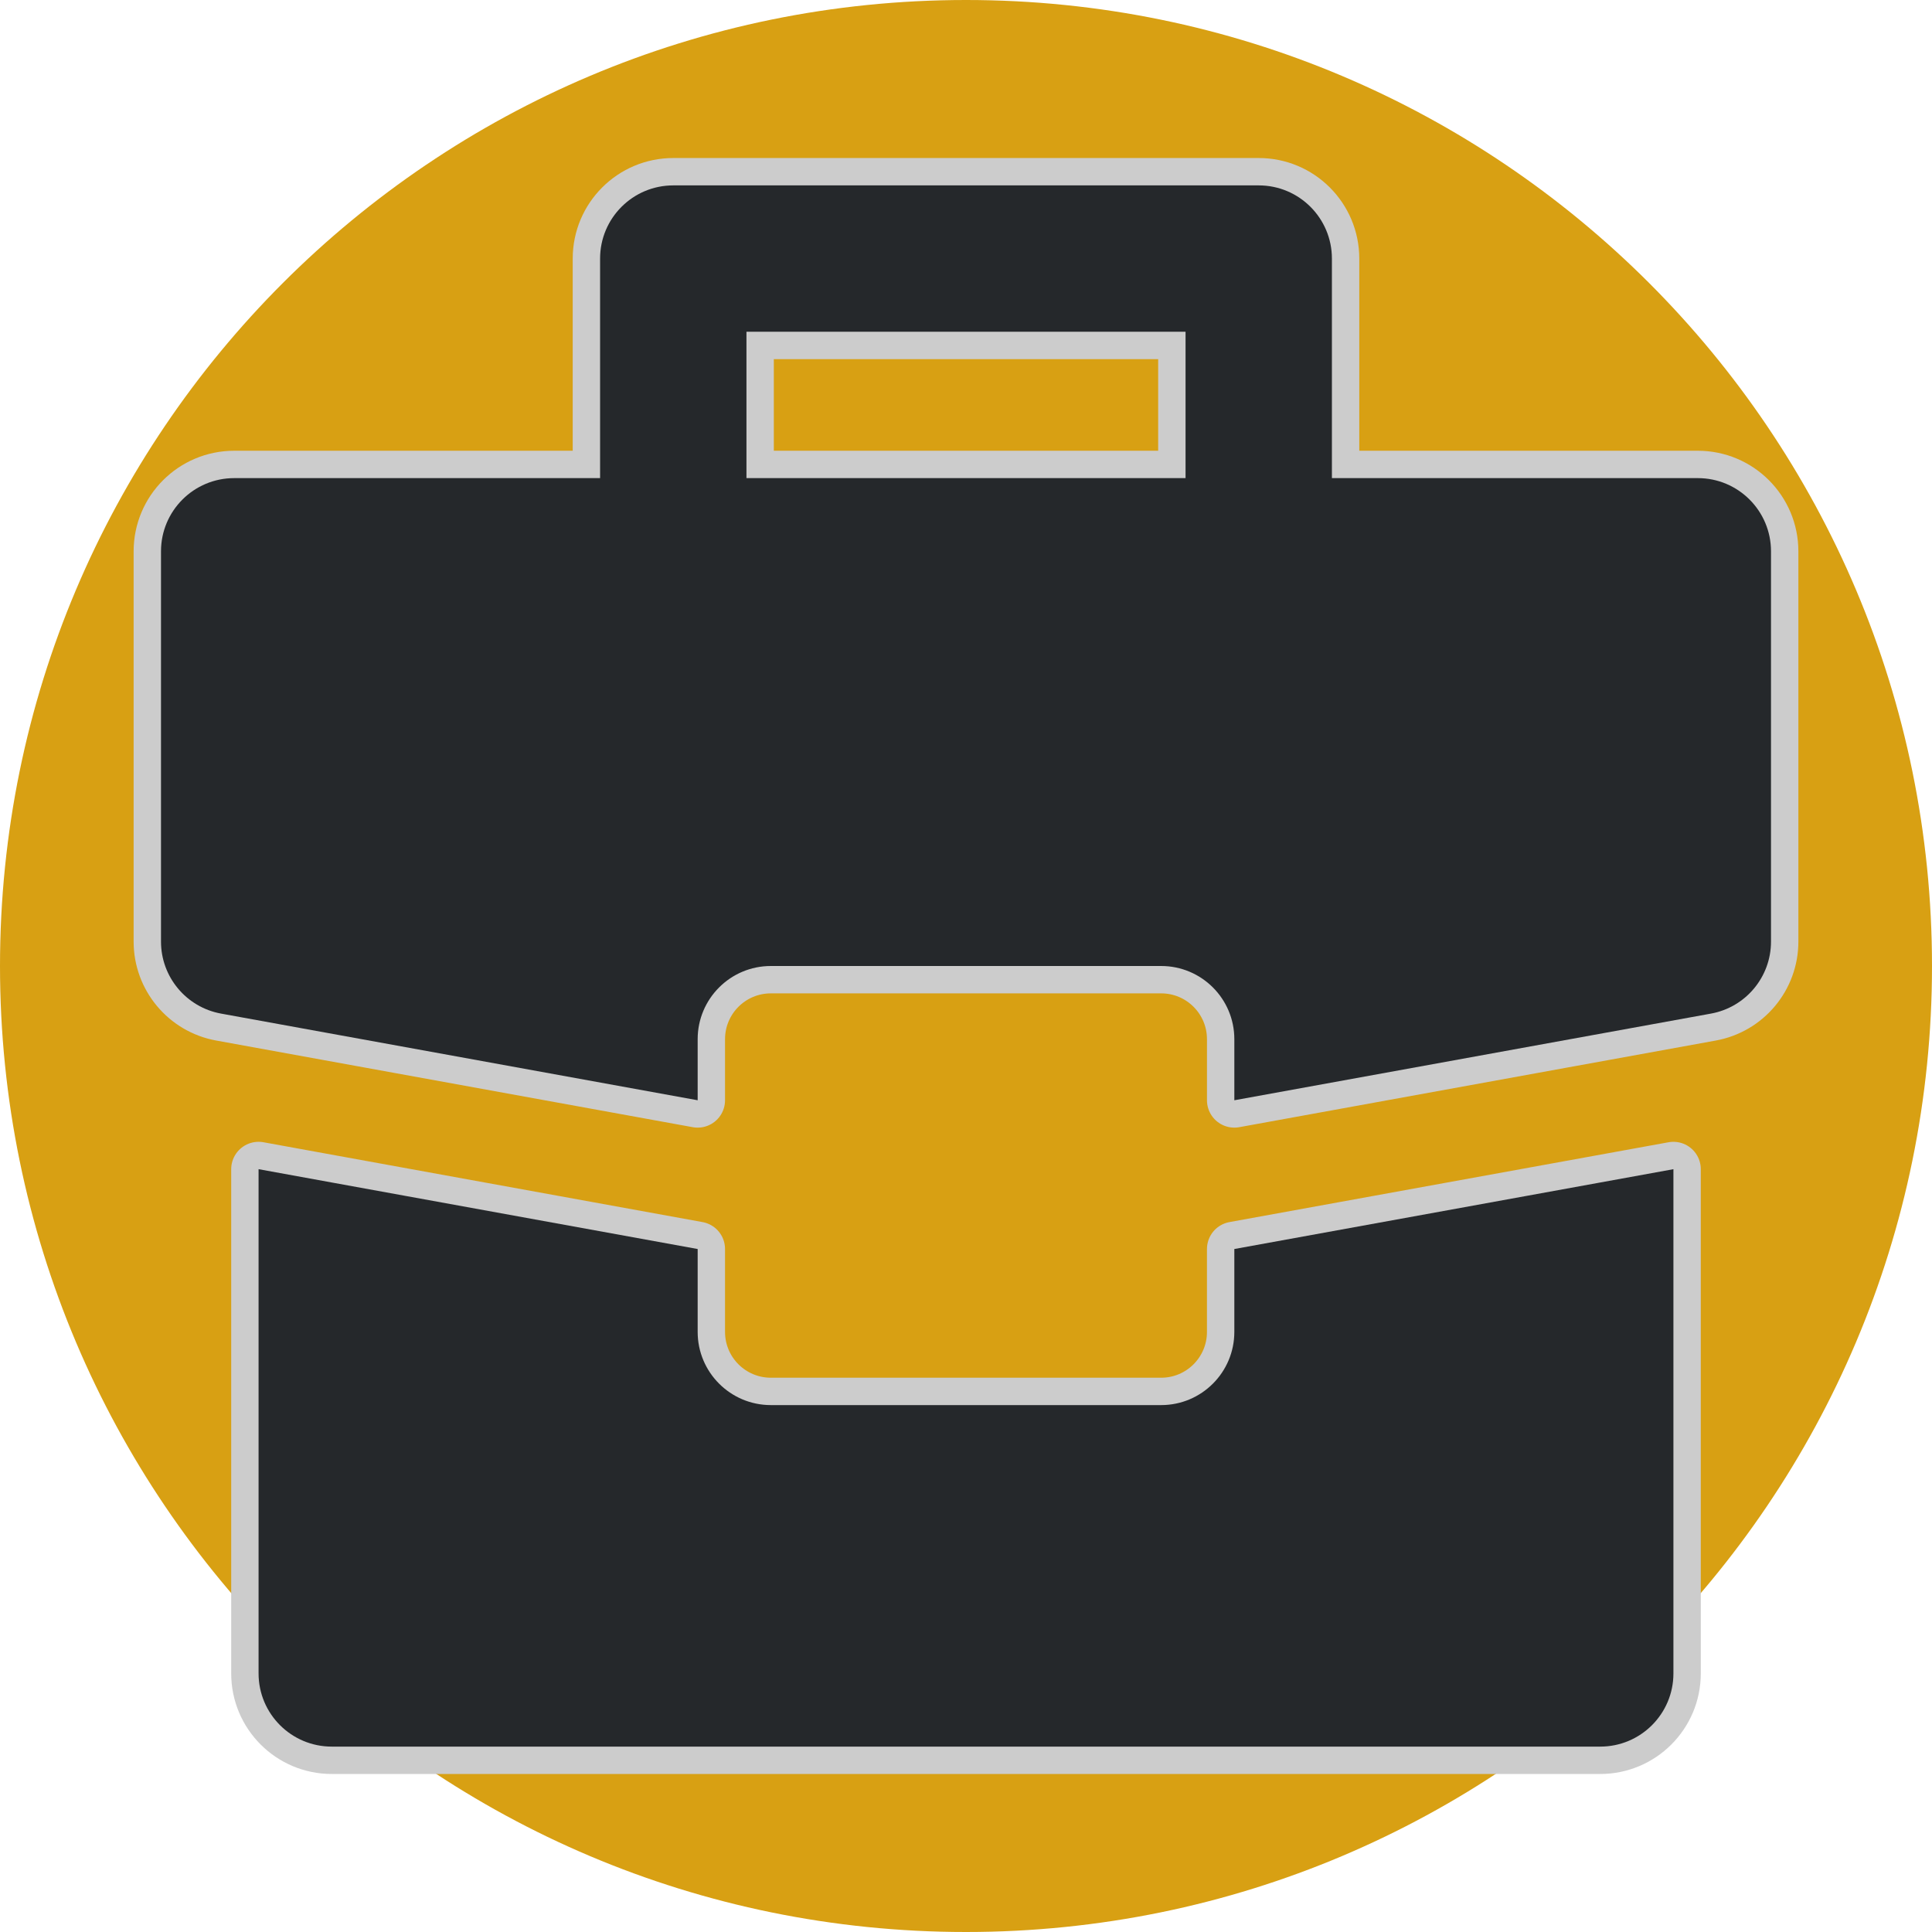
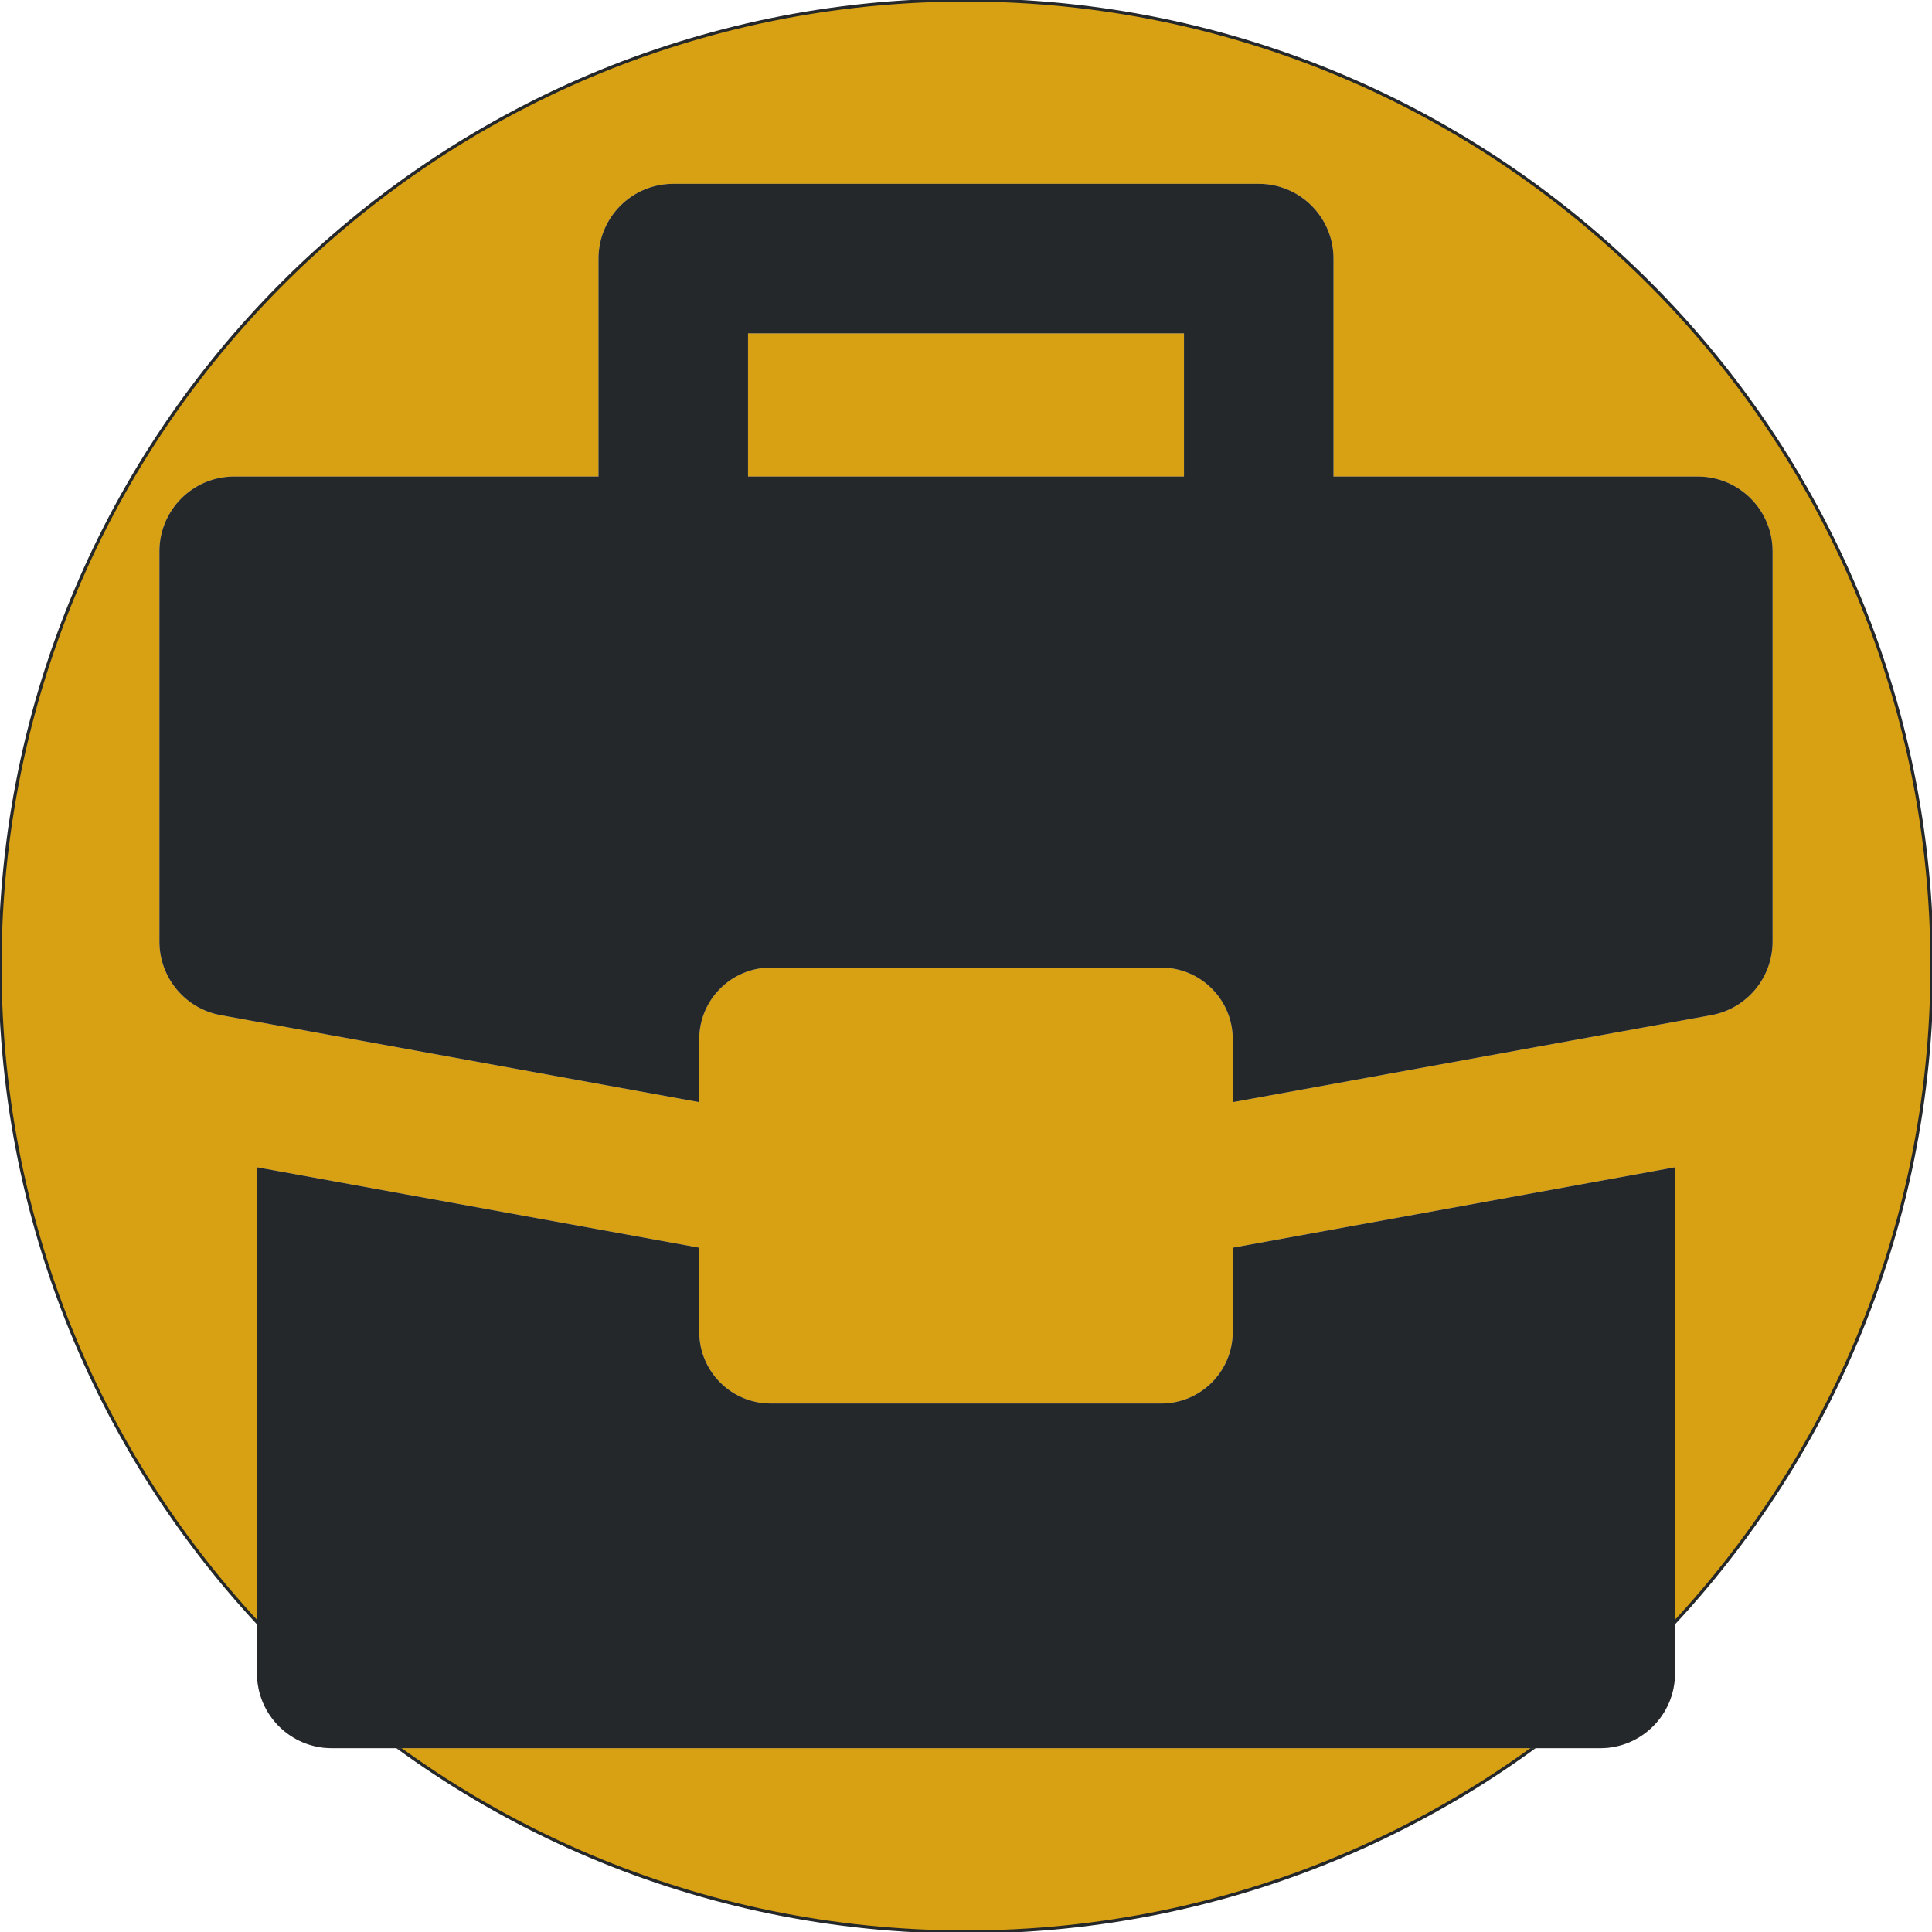
- <svg xmlns="http://www.w3.org/2000/svg" fill="#25282B" height="256px" width="256px" version="1.1" id="Layer_1" viewBox="-51.2 -51.2 614.40 614.40" xml:space="preserve" stroke="#25282B" stroke-width="0.005" transform="rotate(180)matrix(-1, 0, 0, -1, 0, 0)">
-   <g id="SVGRepo_bgCarrier" stroke-width="0" transform="translate(0,0), scale(1)">
+ <svg xmlns="http://www.w3.org/2000/svg" fill="#25282B" height="256px" width="256px" version="1.1" id="Layer_1" viewBox="-51.2 -51.2 614.40 614.40" xml:space="preserve" stroke="#25282B" strokeWidth="0.005" transform="rotate(180)matrix(-1, 0, 0, -1, 0, 0)">
+   <g id="SVGRepo_bgCarrier" strokeWidth="0" transform="translate(0,0), scale(1)">
    <rect x="-51.2" y="-51.2" width="614.40" height="614.40" rx="307.2" fill="#d8a013" strokewidth="0" />
  </g>
-   <g id="SVGRepo_tracerCarrier" stroke-linecap="round" stroke-linejoin="round" stroke="#CCCCCC" stroke-width="17.408">
+   <g id="SVGRepo_tracerCarrier" strokeLinecap="round" strokeLinejoin="round" stroke="#CCCCCC" strokeWidth="17.408">
    <g>
      <g>
        <path d="M457.697,324.848l-23.273,4.231l-93.091,16.924v26.36c0,12.853-10.418,23.273-23.273,23.273H193.939 c-12.851,0-23.273-10.42-23.273-23.273v-26.36l-93.091-16.924l-23.273-4.233l-23.273-4.233V480.97 c0,12.853,10.422,23.273,23.273,23.273h403.394c12.854,0,23.273-10.42,23.273-23.273V320.616L457.697,324.848z" />
      </g>
    </g>
    <g>
      <g>
        <path d="M488.727,100.848H372.364V77.576V54.303V31.03c0-12.853-10.418-23.273-23.273-23.273H162.909 c-12.851,0-23.273,10.42-23.273,23.273v23.273v23.273v23.273H23.273C10.422,100.848,0,111.27,0,124.121v124.121 c0,11.247,8.046,20.885,19.11,22.897l33.548,6.101l11.371,2.067l106.637,19.389v-19.423c0-12.853,10.422-23.273,23.273-23.273 h124.123c12.854,0,23.273,10.42,23.273,23.273v19.423l106.636-19.389l11.373-2.067l33.548-6.101 c11.067-2.012,19.108-11.65,19.108-22.897V124.121C512,111.27,501.583,100.848,488.727,100.848z M325.82,77.576v23.273H186.182 V77.576V54.303H325.82V77.576z" />
      </g>
    </g>
  </g>
  <g id="SVGRepo_iconCarrier">
    <g>
      <g>
        <path d="M457.697,324.848l-23.273,4.231l-93.091,16.924v26.36c0,12.853-10.418,23.273-23.273,23.273H193.939 c-12.851,0-23.273-10.42-23.273-23.273v-26.36l-93.091-16.924l-23.273-4.233l-23.273-4.233V480.97 c0,12.853,10.422,23.273,23.273,23.273h403.394c12.854,0,23.273-10.42,23.273-23.273V320.616L457.697,324.848z" />
      </g>
    </g>
    <g>
      <g>
        <path d="M488.727,100.848H372.364V77.576V54.303V31.03c0-12.853-10.418-23.273-23.273-23.273H162.909 c-12.851,0-23.273,10.42-23.273,23.273v23.273v23.273v23.273H23.273C10.422,100.848,0,111.27,0,124.121v124.121 c0,11.247,8.046,20.885,19.11,22.897l33.548,6.101l11.371,2.067l106.637,19.389v-19.423c0-12.853,10.422-23.273,23.273-23.273 h124.123c12.854,0,23.273,10.42,23.273,23.273v19.423l106.636-19.389l11.373-2.067l33.548-6.101 c11.067-2.012,19.108-11.65,19.108-22.897V124.121C512,111.27,501.583,100.848,488.727,100.848z M325.82,77.576v23.273H186.182 V77.576V54.303H325.82V77.576z" />
      </g>
    </g>
  </g>
</svg>
